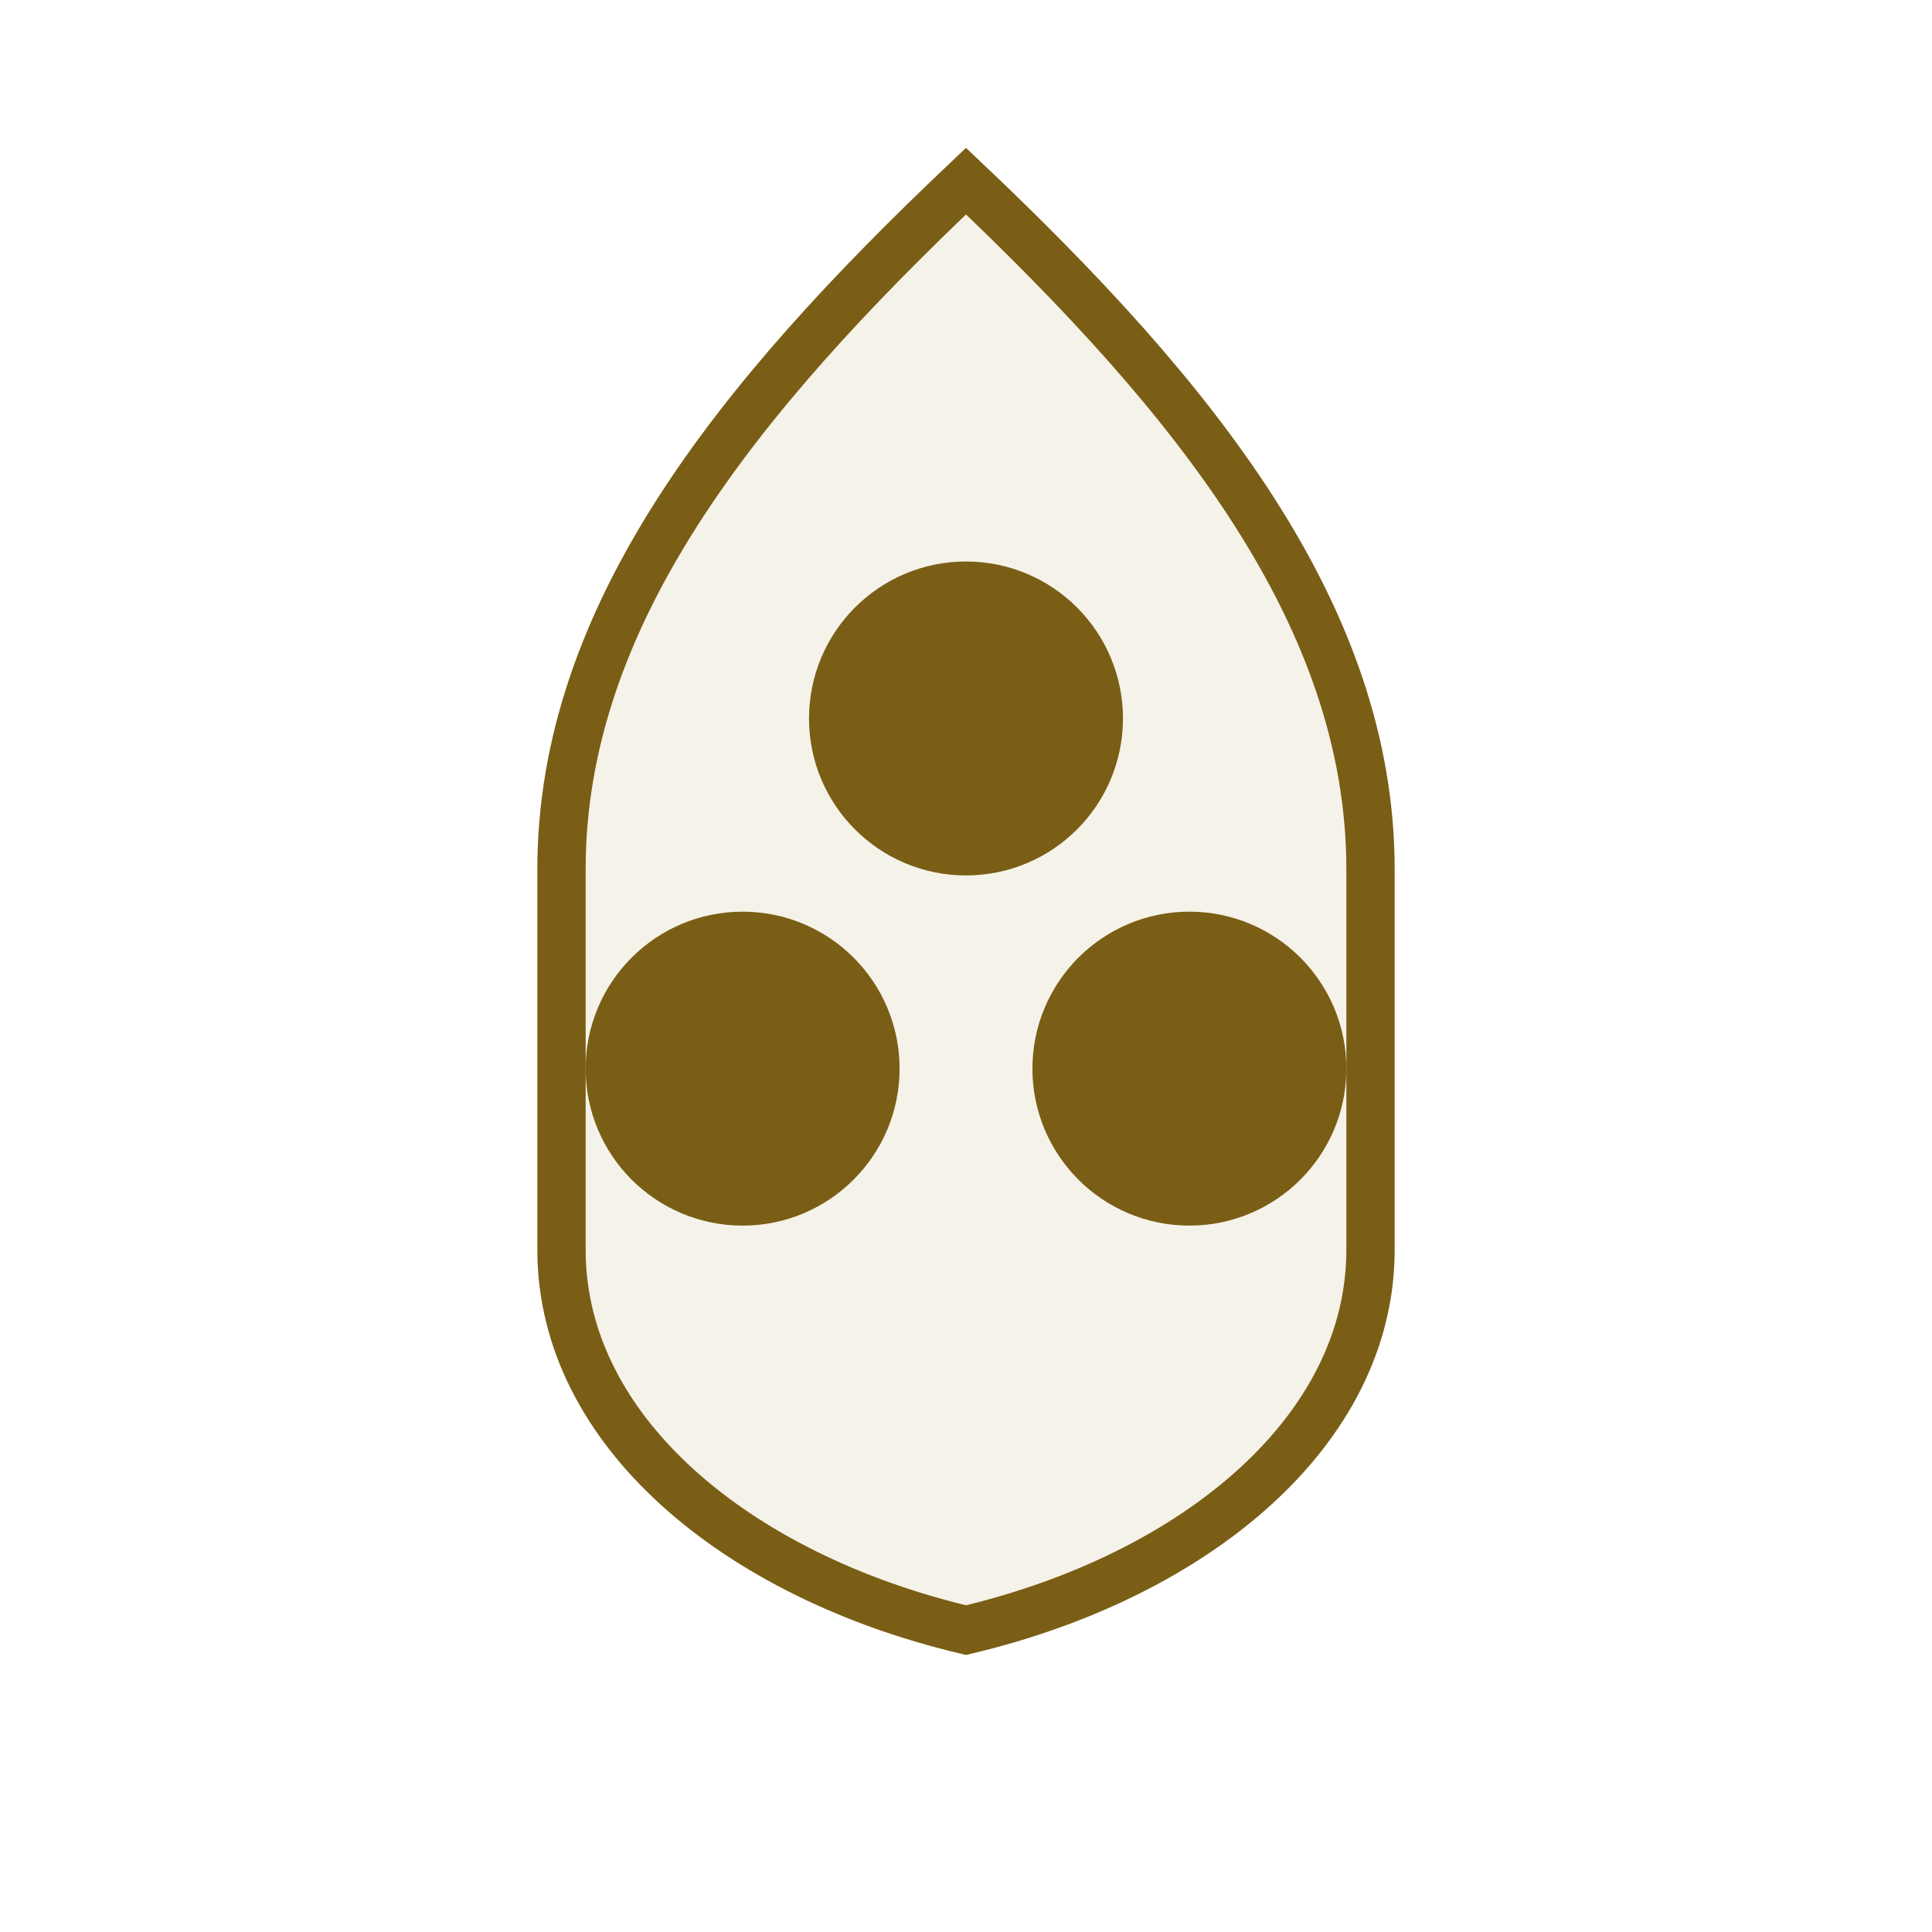
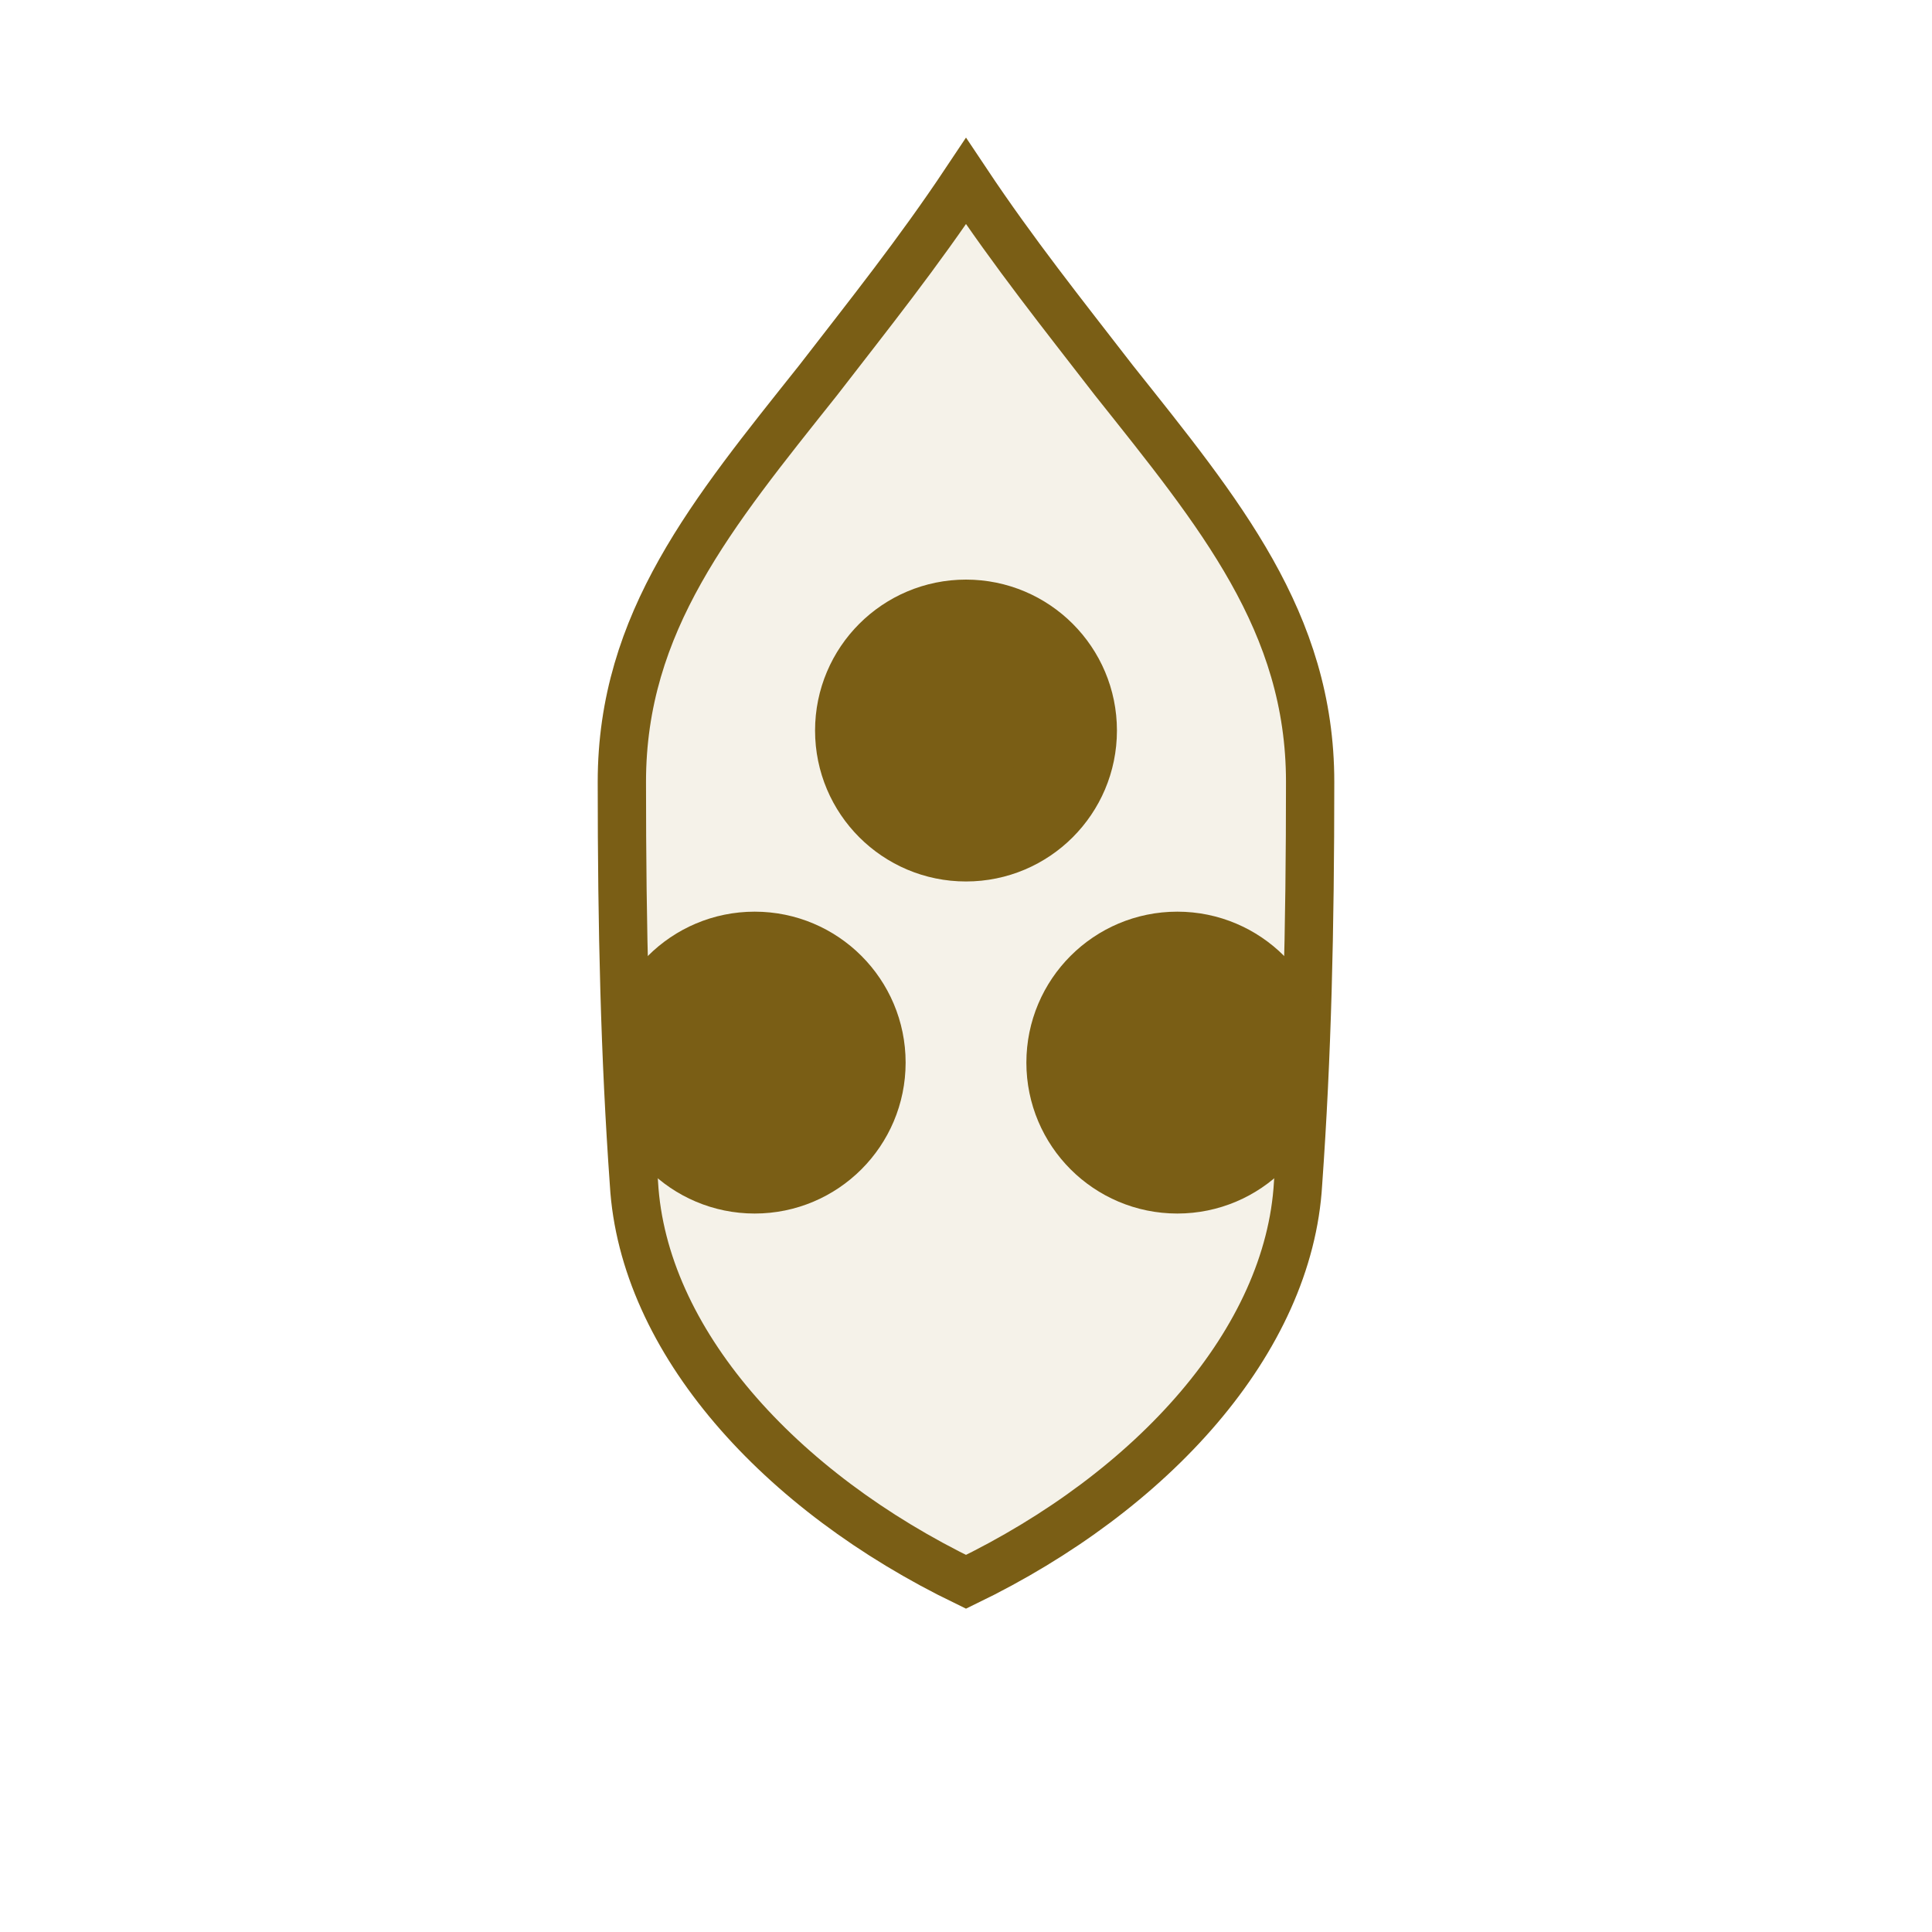
<svg xmlns="http://www.w3.org/2000/svg" viewBox="0 0 64 64" width="64" height="64" role="img" aria-label="community">
-   <path d="M32 6 C39.6 13.2 45.4 20.4 45.4 28.8 L45.4 41.4 C45.4 47.4 39.6 52.2 32 54 C24.4 52.2 18.6 47.4 18.6 41.4 L18.6 28.8 C18.6 20.4 24.4 13.2 32 6 Z" fill="#F5F2E9" stroke="#7A5E15" stroke-width="1.6" />
-   <g fill="none" stroke="#7A5E15" stroke-width="3.2" stroke-linecap="round" stroke-linejoin="round">
-     <circle cx="32" cy="23.8" r="3.6" fill="#7A5E15" />
-     <circle cx="24.6" cy="35.4" r="3.6" fill="#7A5E15" />
-     <circle cx="39.4" cy="35.4" r="3.6" fill="#7A5E15" />
+   <path d="M32 6 C33.6 8.4 35.2 10.4 36.9 12.6 C40.4 17 43.4 20.6 43.4 25.9 C43.4 30.8 43.3 35 43 39.2 C42.7 44.4 38.2 49.4 32 52.4 C25.8 49.4 21.3 44.4 21 39.2 C20.7 35 20.6 30.8 20.6 25.9 C20.6 20.6 23.6 17 27.1 12.6 C28.8 10.4 30.4 8.4 32 6 Z" fill="#F5F2E9" stroke="#7A5E15" stroke-width="1.6" />
+   <g fill="none" stroke="#7A5E15" stroke-width="3.0" stroke-linecap="round" stroke-linejoin="round">
+     <circle cx="32" cy="24.2" r="3.5" fill="#7A5E15" />
+     <circle cx="25.0" cy="35.2" r="3.5" fill="#7A5E15" />
+     <circle cx="39.0" cy="35.2" r="3.5" fill="#7A5E15" />
  </g>
</svg>
